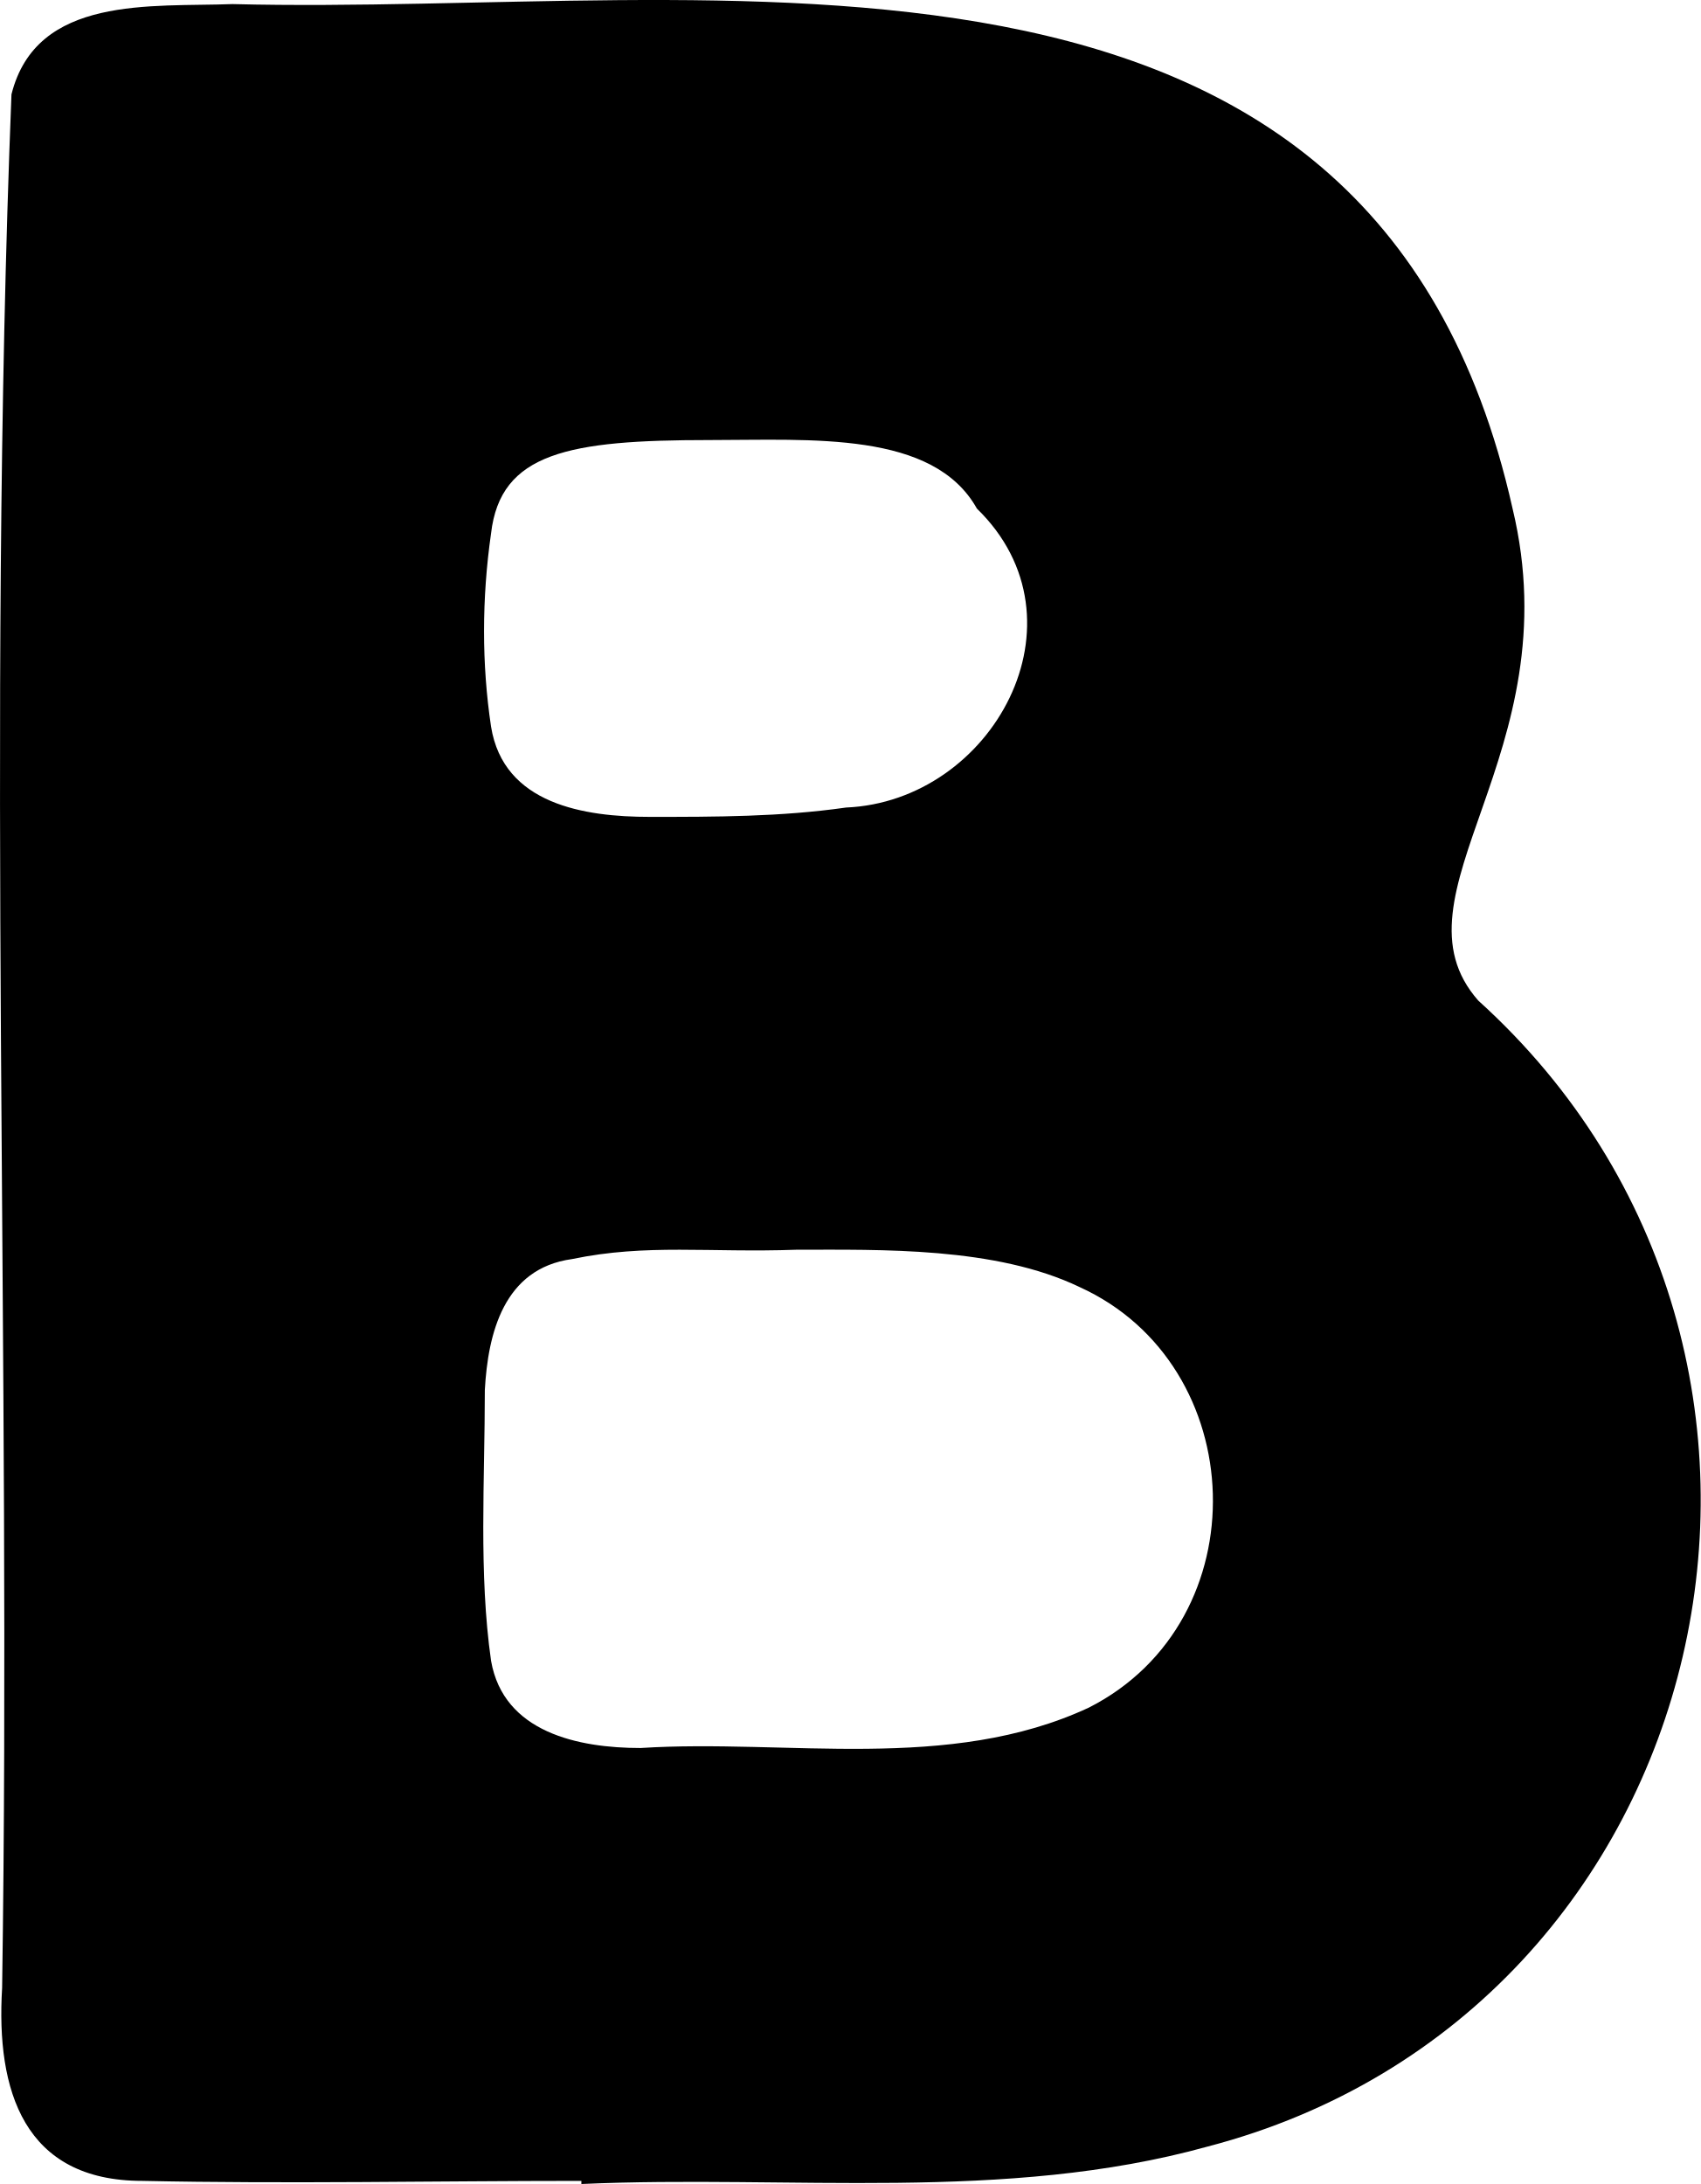
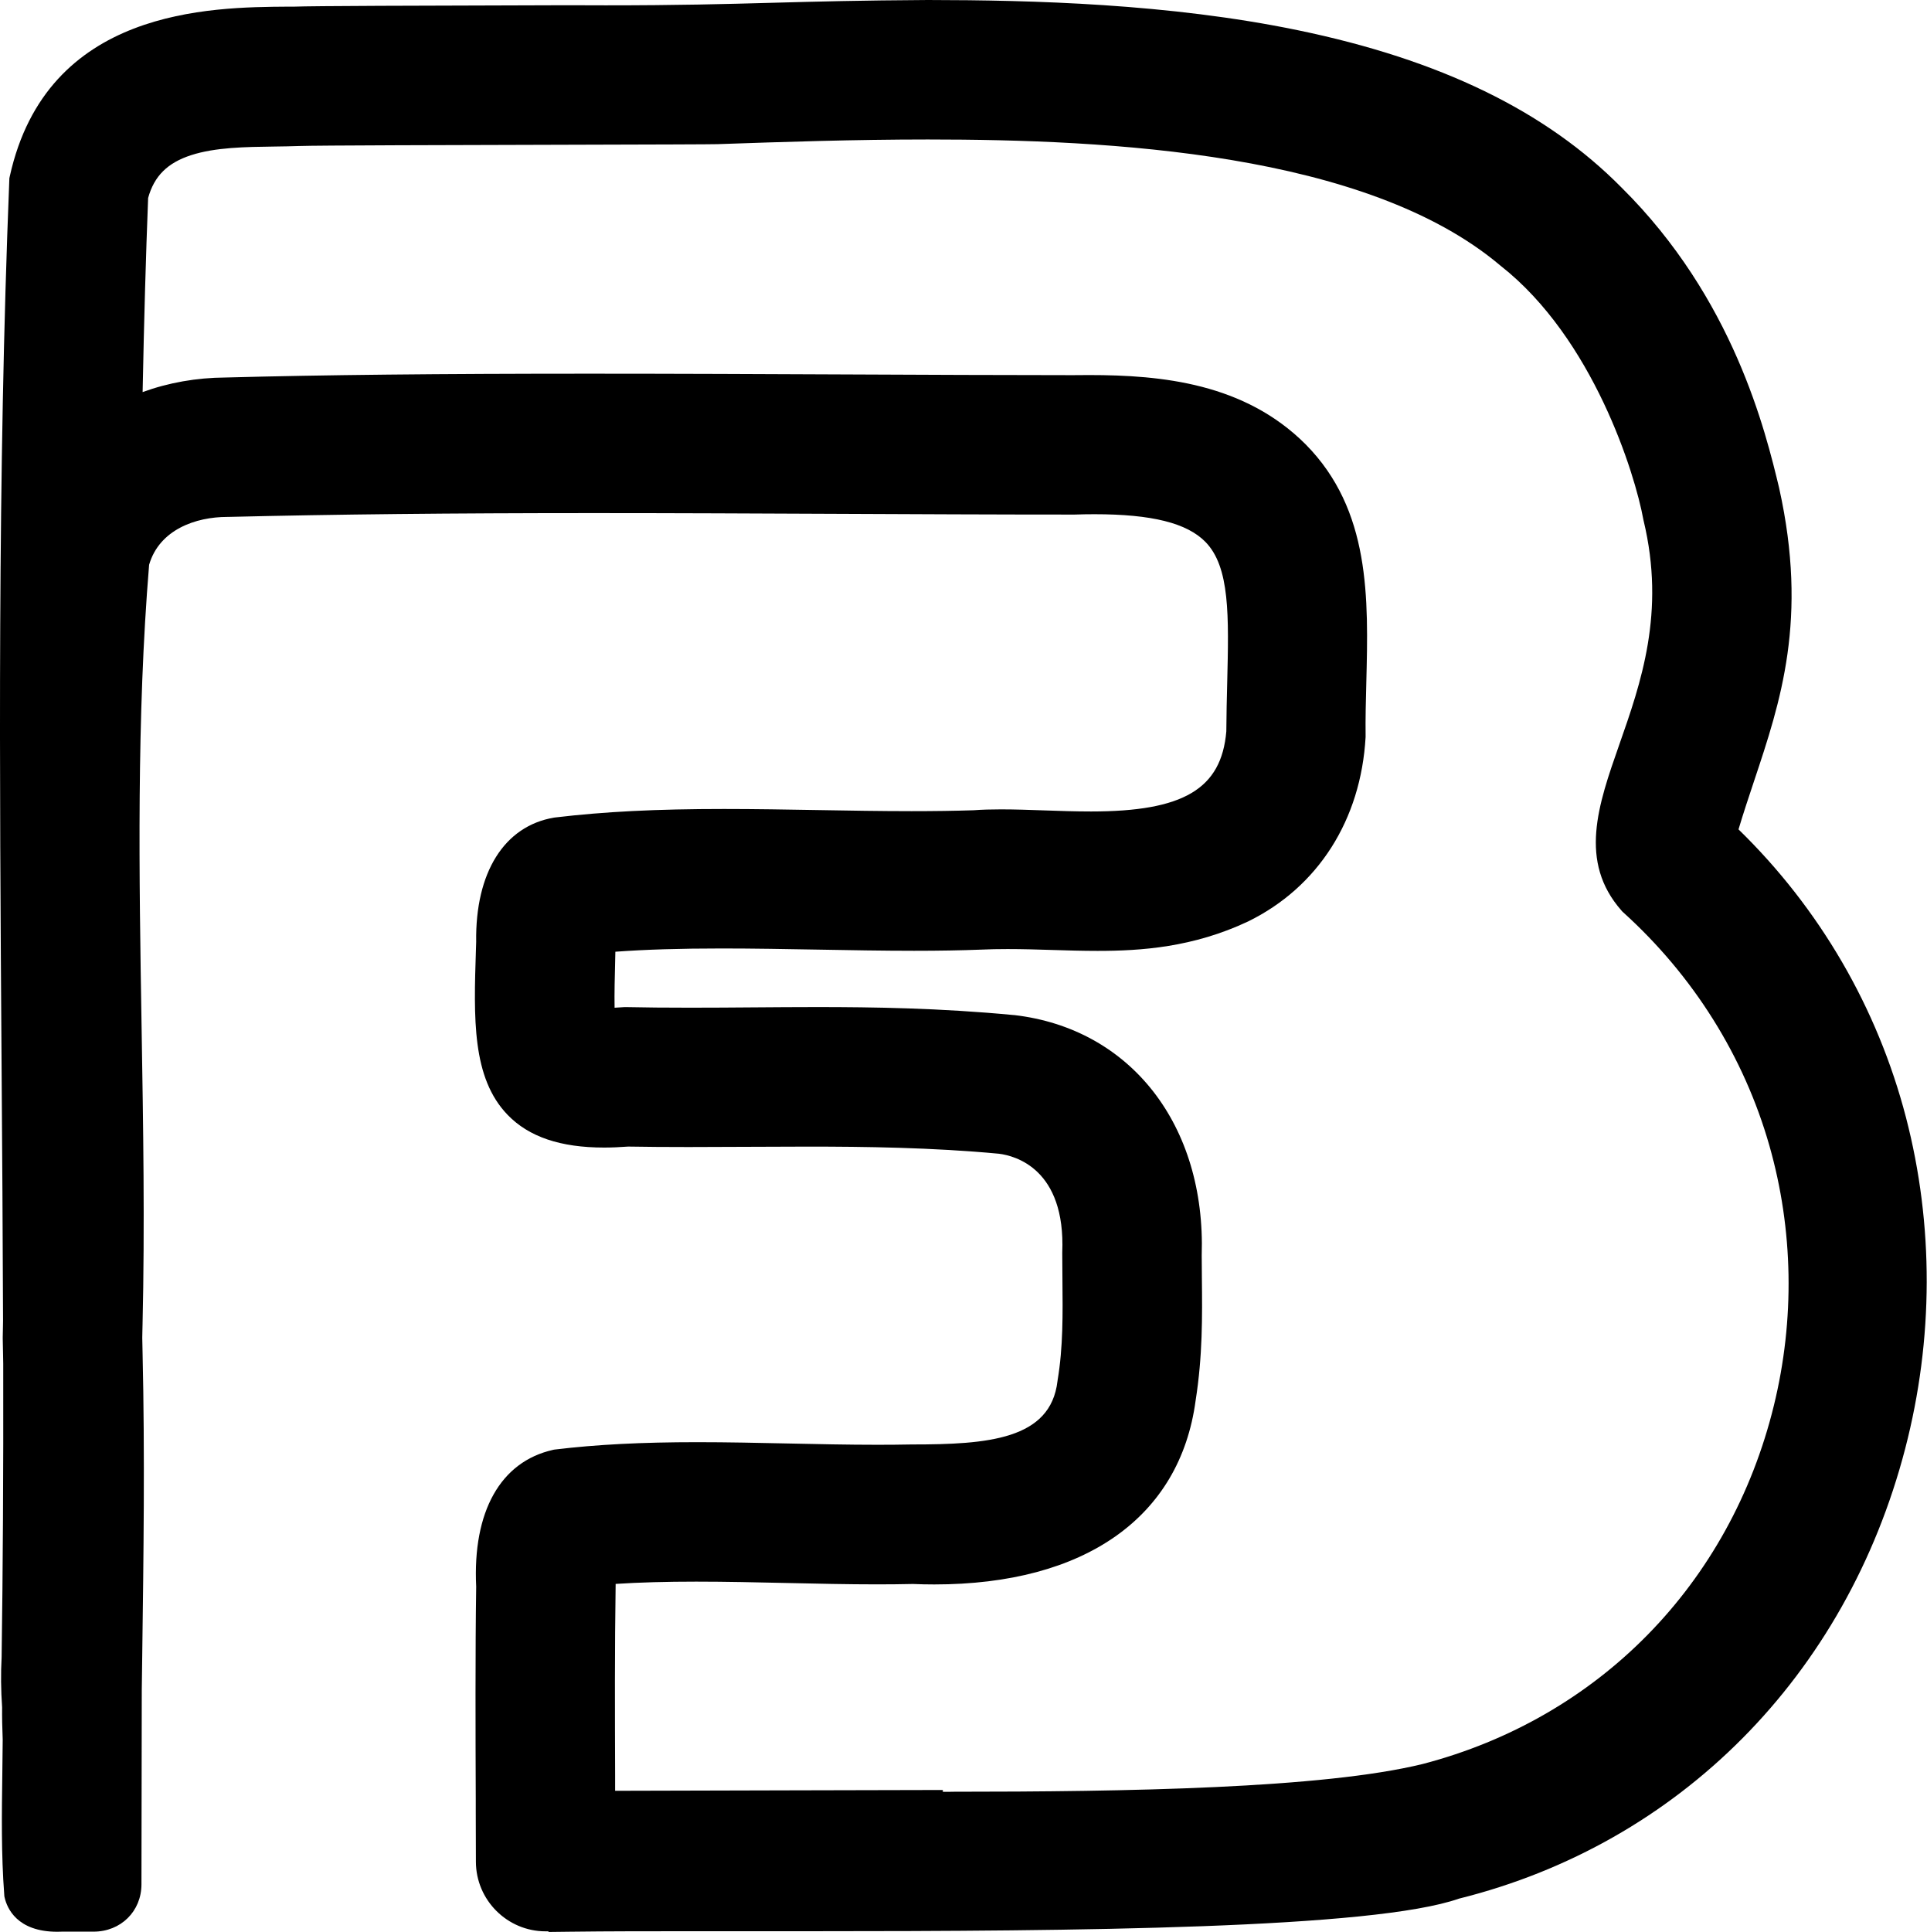
- <svg xmlns="http://www.w3.org/2000/svg" id="Layer_1" data-name="Layer 1" viewBox="0 0 840.96 1080">
-   <path d="M287.48,1078.46c-72.38,0-144.75,1.54-217.13,0-58.52,0-72.38-44.66-69.3-95.48C5.67,671.91-6.65,357.75,5.67,46.68,17.99-2.6,74.97,3.56,115,2.02c240.24,6.16,563.63-60.06,632.93,249.48,29.26,121.65-63.14,190.95-16.94,243.31,194.04,175.56,120.12,500.49-133.98,566.71-100.1,27.72-206.35,13.86-309.53,18.48v-1.54ZM242.82,821.28c6.16,35.42,43.12,43.12,73.92,43.12,72.38-4.62,152.46,12.32,221.76-20.02,84.7-43.12,80.08-169.4-4.62-207.9-41.58-20.02-98.56-18.48-140.14-18.48-43.12,1.54-73.92-3.08-110.88,4.62-33.88,4.62-41.58,36.96-43.12,64.68,0,44.66-3.08,90.86,3.08,133.98ZM321.36,403.95c32.34,0,64.68,0,97.01-4.62,72.38-3.08,121.66-92.4,64.68-147.84-21.56-38.5-81.62-33.88-132.44-33.88-69.3,0-103.17,6.16-107.8,46.2-4.62,32.34-4.62,64.68,0,95.48,6.16,38.5,46.2,44.66,78.54,44.66Z" />
+ <svg xmlns="http://www.w3.org/2000/svg" id="Layer_1" data-name="Layer 1" viewBox="0 0 548.93 550.31">
+   <path d="M156.26,550.12h-.82c-10.93,0-19.84-8.9-19.86-19.83-.01-5.62-.02-10.39-.04-14.19v-3.67c-.07-17.88-.15-42.33.12-60.48-1.04-21.39,6.92-35.59,21.85-38.96l.3-.07.3-.04c11.83-1.43,24.72-2.09,40.56-2.09,8.61,0,17.34.19,25.78.37,8.38.18,17.04.37,25.53.37,3.46,0,6.65-.03,9.75-.09h.12c21.5,0,39.46-1.36,41.42-18.03l.02-.15.02-.15c1.57-9.41,1.47-18.79,1.37-28.74-.03-2.45-.05-4.91-.05-7.36v-.24c.98-23.85-13.46-27.57-18.03-28.14-19.01-1.79-38.24-2.03-54.54-2.03-5.64,0-11.29.03-16.93.06-5.67.03-11.34.06-17,.06-6.4,0-12.02-.04-17.15-.13-2.4.18-4.71.28-6.87.28-12.44,0-21.42-3.04-27.47-9.29-10.23-10.56-9.68-27.5-9.05-47.1l.07-2.19c-.29-19.77,7.99-33,22.17-35.4l.15-.02.15-.02c14.03-1.67,28.88-2.42,48.15-2.42,8.95,0,18.02.16,26.8.31,8.72.15,17.74.31,26.58.31,6.48,0,12.28-.08,17.74-.26,2.27-.17,4.8-.25,7.75-.25,3.92,0,7.98.14,12.29.29,4.4.16,8.95.31,13.41.31,26.29,0,37.12-6.4,38.52-22.82.03-4.85.14-9.39.25-13.79.47-19.16.8-33-6.19-40.16-5.26-5.39-15.3-7.9-31.61-7.9-1.82,0-3.74.03-5.71.1h-.2c-22.56,0-45.5-.11-67.68-.21-22.62-.1-46.01-.21-69.01-.21-40.71,0-73.86.35-104.33,1.09h-.16c-8.92,0-19.32,3.59-22.25,13.63-3.59,43.68-2.85,88.46-2.14,131.78.46,27.75.93,56.44.27,84.63l-.04,1.77c-.01.67-.02,1.34-.04,2.01.02.81.03,1.62.05,2.43.01.66.02,1.32.04,1.98.67,28.75.28,57.96-.1,86.2l-.13,9.75-.09,55.3c0,7.68-5.87,13.49-13.66,13.49-.15,0-.31,0-.47,0h-8.51c-.44.02-.89.03-1.35.03-11.49,0-14.29-6.76-14.97-9.67l-.1-.44-.03-.45c-.87-11.47-.71-23.13-.55-34.41.04-3.25.09-6.5.11-9.75-.14-3.4-.2-6.42-.17-9.23-.34-4.94-.39-9.6-.14-14.26.36-24.77.52-52.12.46-83.6-.02-.91-.03-1.82-.05-2.73-.02-1.48-.04-2.96-.09-4.43v-.19s0-.19,0-.19c.03-.97.04-1.95.06-2.92,0-.62.02-1.24.03-1.85-.08-24.28-.25-48.95-.42-72.81C-.13,220.76-.73,135.41,2.65,51.31l.02-.53.11-.52C13.35,2.36,59.84,2.04,82.18,1.89h1.67c5.26-.2,34.18-.29,77.59-.4,3.98.02,7.65.03,11.12.03,20.73,0,33.76-.35,47.56-.73,12.35-.34,25.12-.68,44.22-.79,29.84.03,68.74,1.04,105.32,8.59,40.59,8.38,70.78,23.04,92.28,44.81,31.95,31.62,41.04,69.46,44.93,85.62l.02.11c8.25,37.2.4,60.69-7.19,83.41-1.49,4.47-3.02,9.05-4.41,13.7,23.11,22.51,39.58,50.8,47.71,82.05,7.95,30.56,7.88,63.18-.22,94.33-16.81,64.64-64.32,112.54-127.14,128.19-24.46,8.56-108.57,9.28-185.56,9.28h-30.91c-12.74-.01-26.03,0-36.99.14l-5.93.07v-.2ZM270.83,510.36c50.56,0,106.07-.94,134.47-7.9,50.17-13.08,87.61-51.25,100.06-102.09,6-24.5,5.56-50.11-1.28-74.07-7.24-25.37-21.63-48.34-41.63-66.42l-.25-.23-.22-.25c-12.34-13.98-6.68-30.12-.69-47.21,6.21-17.69,13.24-37.74,6.96-63.89l-.04-.16-.03-.16c-2.38-13.09-14.32-51.58-40.63-72.25l-.16-.13c-38.11-32.16-111.31-35.87-163.05-35.87-20.95,0-41.33.69-59.32,1.31l-.53.02c-1.77.06-17.45.1-42.88.17-31.91.08-71.62.18-76.38.36-2.27.08-4.59.12-7.04.15-8.27.11-16.83.22-23.72,2.45-6.75,2.18-10.55,5.96-12.27,12.2-.64,16.39-1.15,34.17-1.57,55.29,7.35-2.68,15.36-4.1,23.6-4.15,27.88-.75,60.86-1.09,103.8-1.09,24.58,0,49.66.11,73.91.22,22.27.1,43.3.19,63.62.2,1.51-.02,3.12-.03,4.75-.03,20.74,0,44.29,2.35,61.67,19.75,18.52,18.74,17.88,43.75,17.27,67.93-.13,4.97-.26,10.12-.2,15.02v.2s0,.2,0,.2c-1.33,23.62-13.54,42.78-33.5,52.55-15.68,7.38-30.46,8.37-42.87,8.37-4.32,0-8.68-.13-12.89-.26-4.18-.13-8.49-.26-12.74-.26-2.73,0-5.19.05-7.54.16-5.74.22-11.97.33-19.1.33-8.93,0-18.24-.17-27.25-.33-9.07-.16-18.44-.33-27.48-.33-11.95,0-21.76.3-30.37.93-.02.85-.04,1.72-.06,2.61-.11,4.42-.23,9.24-.16,13.34.81-.04,1.66-.09,2.56-.16l.29-.02h.29c5.56.12,11.54.17,18.28.17,6.12,0,12.17-.04,18.19-.09,6-.04,11.99-.09,18-.09,15.93,0,35.06.27,56.11,2.28h.12c33.17,3.83,54.63,31.33,53.43,68.48,0,2.23.03,4.44.05,6.64.11,10.79.22,21.95-1.79,34.7-4.46,33.28-31.59,52.36-74.43,52.36-2.01,0-4.06-.04-6.11-.13-3.19.07-6.51.11-10.15.11-8.47,0-17.26-.2-25.76-.39-8.51-.19-17.3-.39-25.79-.39s-16.26.21-22.99.65v.27c-.28,18.05-.21,36.52-.15,54.38v4.28c17.62-.04,34.93-.09,50.07-.13,19.17-.06,34.87-.1,43.3-.1v.52h2.22Z" />
+   <path d="M488.54,238.08c8.15-29.28,22.42-52.96,12.51-97.65-3.79-15.75-12.57-52.34-43.36-82.81C411.94,11.31,329.93,6.07,264.38,6c-43.78.25-54.21,1.76-102.92,1.49-42.24.11-72.52.2-77.48.38-22.27.18-65.56-.69-75.34,43.68-4.36,108.25-2.11,216.26-1.77,324.6-.03,1.63-.04,3.29-.09,4.92.07,2.41.09,4.86.14,7.28.05,28.02-.06,56.11-.46,83.87-.26,4.87-.17,9.46.15,13.88-.04,3.09.03,6.19.17,9.3-.09,14.66-.67,29.34.42,43.82,1.07,4.64,6.42,5.17,10.34,4.99h8.74c4.64.18,8.02-3.03,8.02-7.49l.09-55.37c.41-31.91.97-63.84.23-95.73h0c-.03-1.52-.04-3.04-.09-4.55.03-1.27.05-2.55.08-3.83v-.02c1.71-72.33-4.06-145.2,1.93-217.4,3.44-13.06,15.98-18.6,28.19-18.57,80.38-1.96,160.77-.68,241.16-.67,57.18-1.87,49.74,22.47,49.45,68.02-3.09,38.55-51.36,26.16-77.65,28.19-39.57,1.27-79.43-2.69-118.88,2.02-14.04,2.38-17.38,17.56-17.17,29.54-.98,31.32-2.78,55.42,37.15,52.25,35.51.6,71-1.27,106.46,2.07,17.17,2.07,24.05,17.85,23.38,34.35,0,12.36.67,24.73-1.4,37.09-2.74,23.33-28.87,23.33-47.38,23.33-33.67.67-67.48-2.65-101.03,1.4-15.1,3.41-17.85,19.91-17.17,33.01-.29,19.42-.18,46.63-.12,64.24.01,3.8.03,8.57.04,14.2.01,7.65,6.22,13.85,13.86,13.85h6.68v.12c65.22-.81,219.59,2.43,251.81-9.17,132.05-32.67,172.86-205.23,74.61-296.99ZM406.73,508.29c-48.64,11.92-171.23,6.64-237.45,8.18v-.19c27.5-.45,70.47-.02,99.33-.43-15.83,0-57.34.16-99.33.25-.06-21.36-.22-43.21.11-64.76-.13-1.97-.13-4.33,0-5.73,28.49-2.56,61.28.25,90.76-.43,32.81,1.47,69.42-8.6,74.54-47.09,2.35-14.82,1.71-27.27,1.68-40.56,1.14-33.88-18.18-58.98-48.11-62.42-39.48-3.77-72.57-1.49-110.13-2.25-2.86.22-6.12.34-8.72.13-.62-6.34-.16-16.86-.02-24.34,0-1.1.03-2.24.08-3.09,33.63-3.2,75.04.27,109.78-1.06,24.97-1.17,48.39,4.5,73.69-7.4,18.18-8.9,28.94-26.06,30.15-47.5-.32-27.64,5.09-58.13-15.31-78.78-17.3-17.32-41.63-18.23-62.18-17.96-76.54-.04-168.79-1.27-241.24.67-11.14.06-21.31,2.76-29.88,7.55.39-21.88.91-43.75,1.78-65.57,5.48-21.98,30.94-19.24,48.78-19.91,8.2-.31,114.94-.38,119.27-.53,71.32-2.43,177.06-6.15,226.96,35.96,27.51,21.61,40.08,60.82,42.82,75.89,13.04,54.26-28.19,85.2-7.61,108.53,86.6,78.32,53.59,223.32-59.75,252.86Z" />
</svg>
